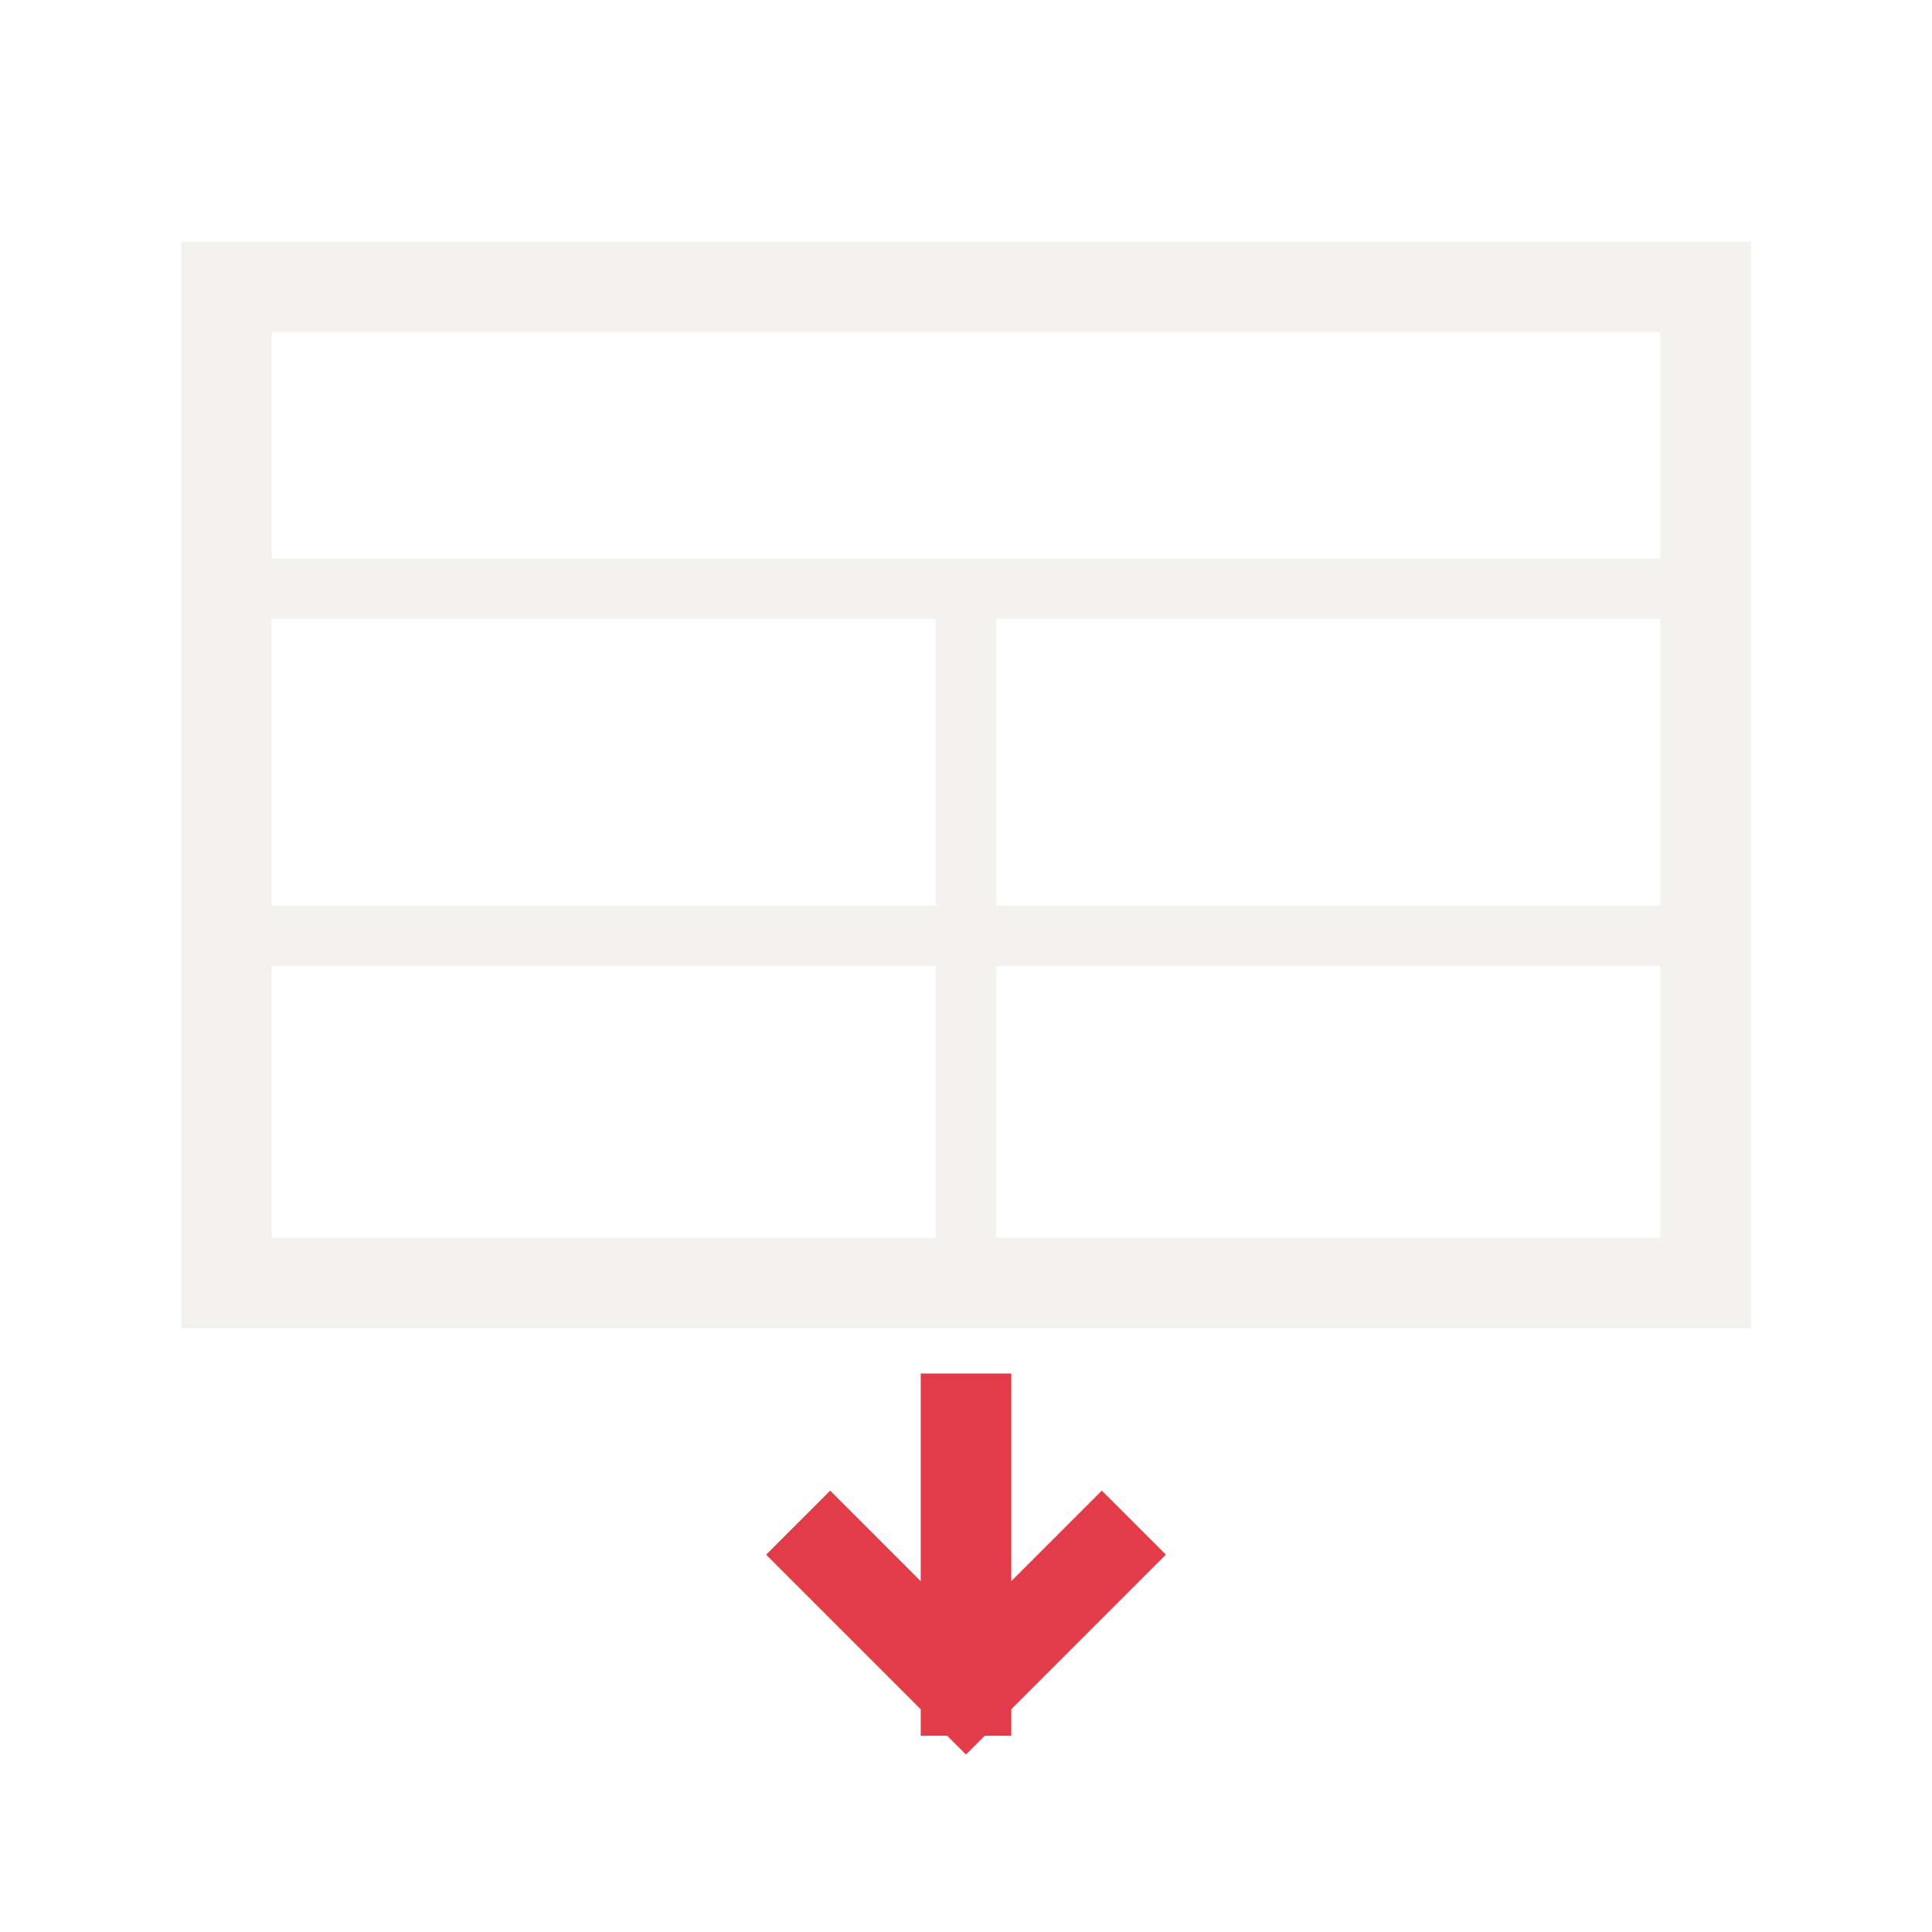
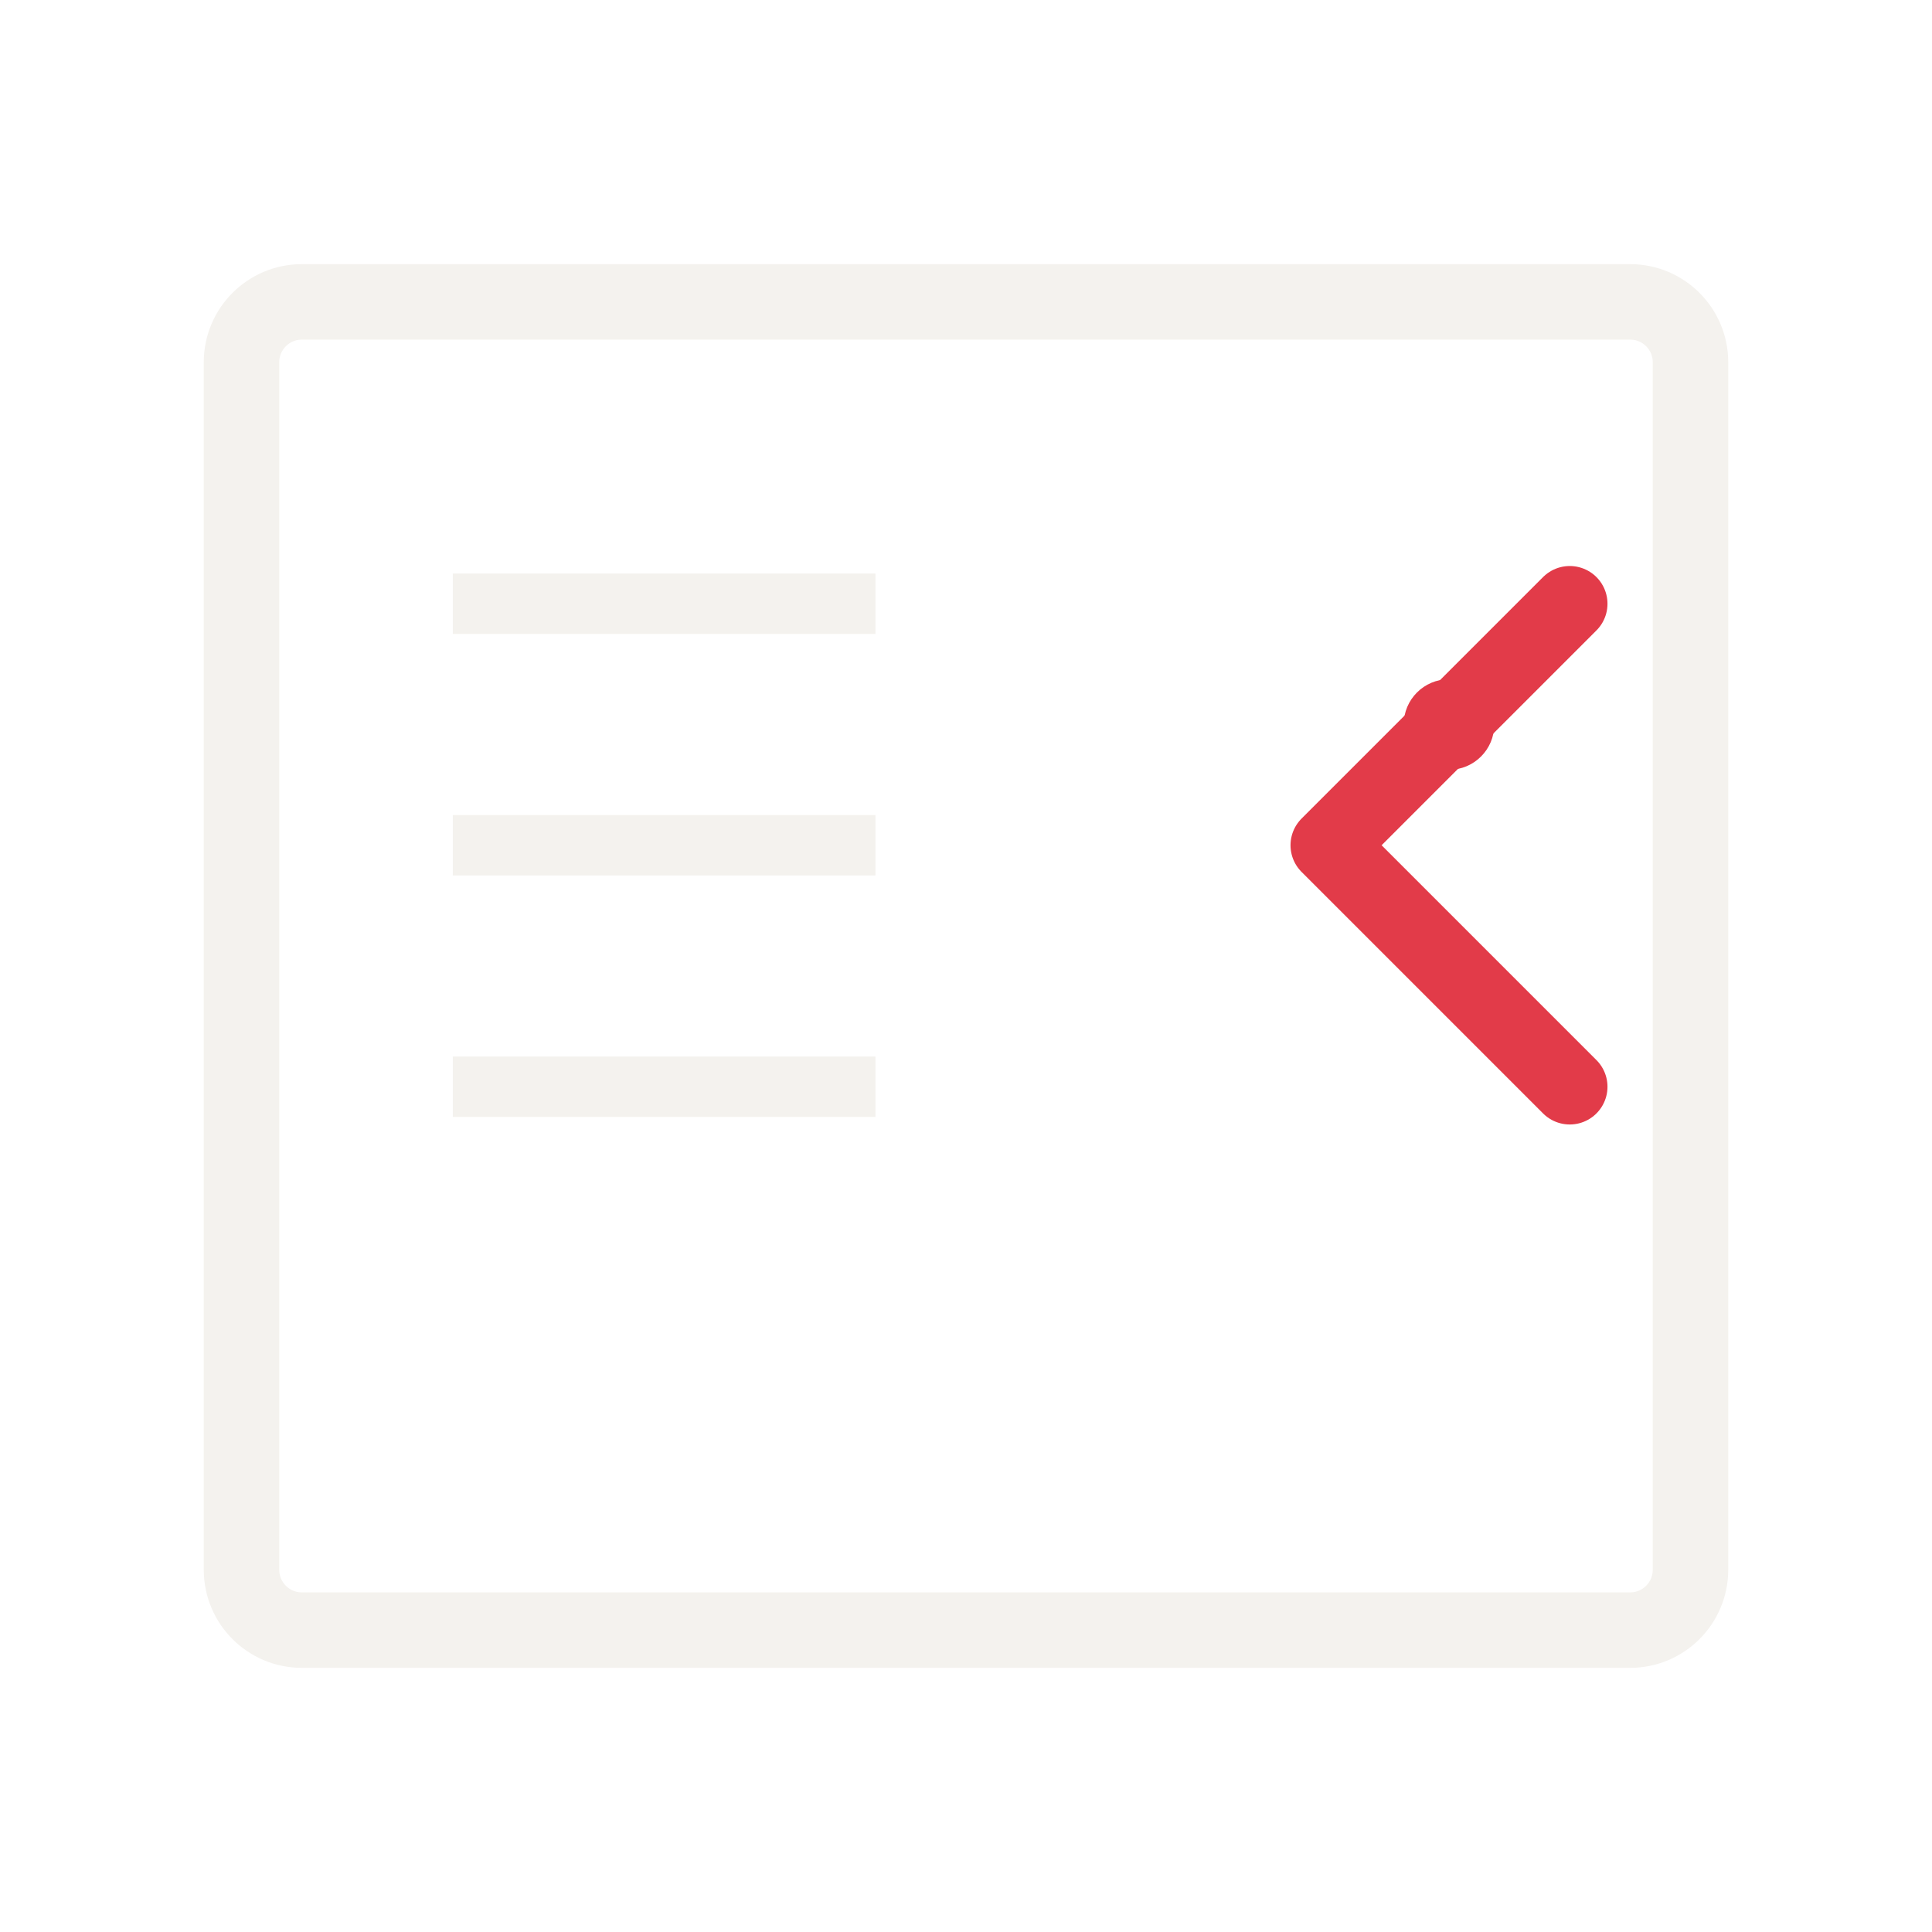
<svg xmlns="http://www.w3.org/2000/svg" viewBox="0 0 64 64" fill="none" role="img" aria-label="ditch-windows">
-   <rect x="7.5" y="9.5" width="49" height="33" stroke="#f4f2ee" stroke-width="3" />
-   <path d="M7.5 19.5h49M32 19.5v23M7.5 31h49" stroke="#f4f2ee" stroke-width="2" />
-   <path d="M32 47v9m-4.5-4.5L32 56l4.5-4.5" stroke="#e23b49" stroke-width="3" stroke-linecap="square" />
+   <rect x="8" y="10" width="48" height="44" rx="2" stroke="#f4f2ee" stroke-width="2.5" />
+   <path d="M16 20h12M16 28h12M16 36h12" stroke="#f4f2ee" stroke-width="2" stroke-linecap="square" />
+   <path d="M52 20L44 28L52 36" stroke="#e23b49" stroke-width="2.5" stroke-linecap="round" stroke-linejoin="round" />
+   <circle cx="48" cy="24" r="1.5" fill="#e23b49" />
</svg>
